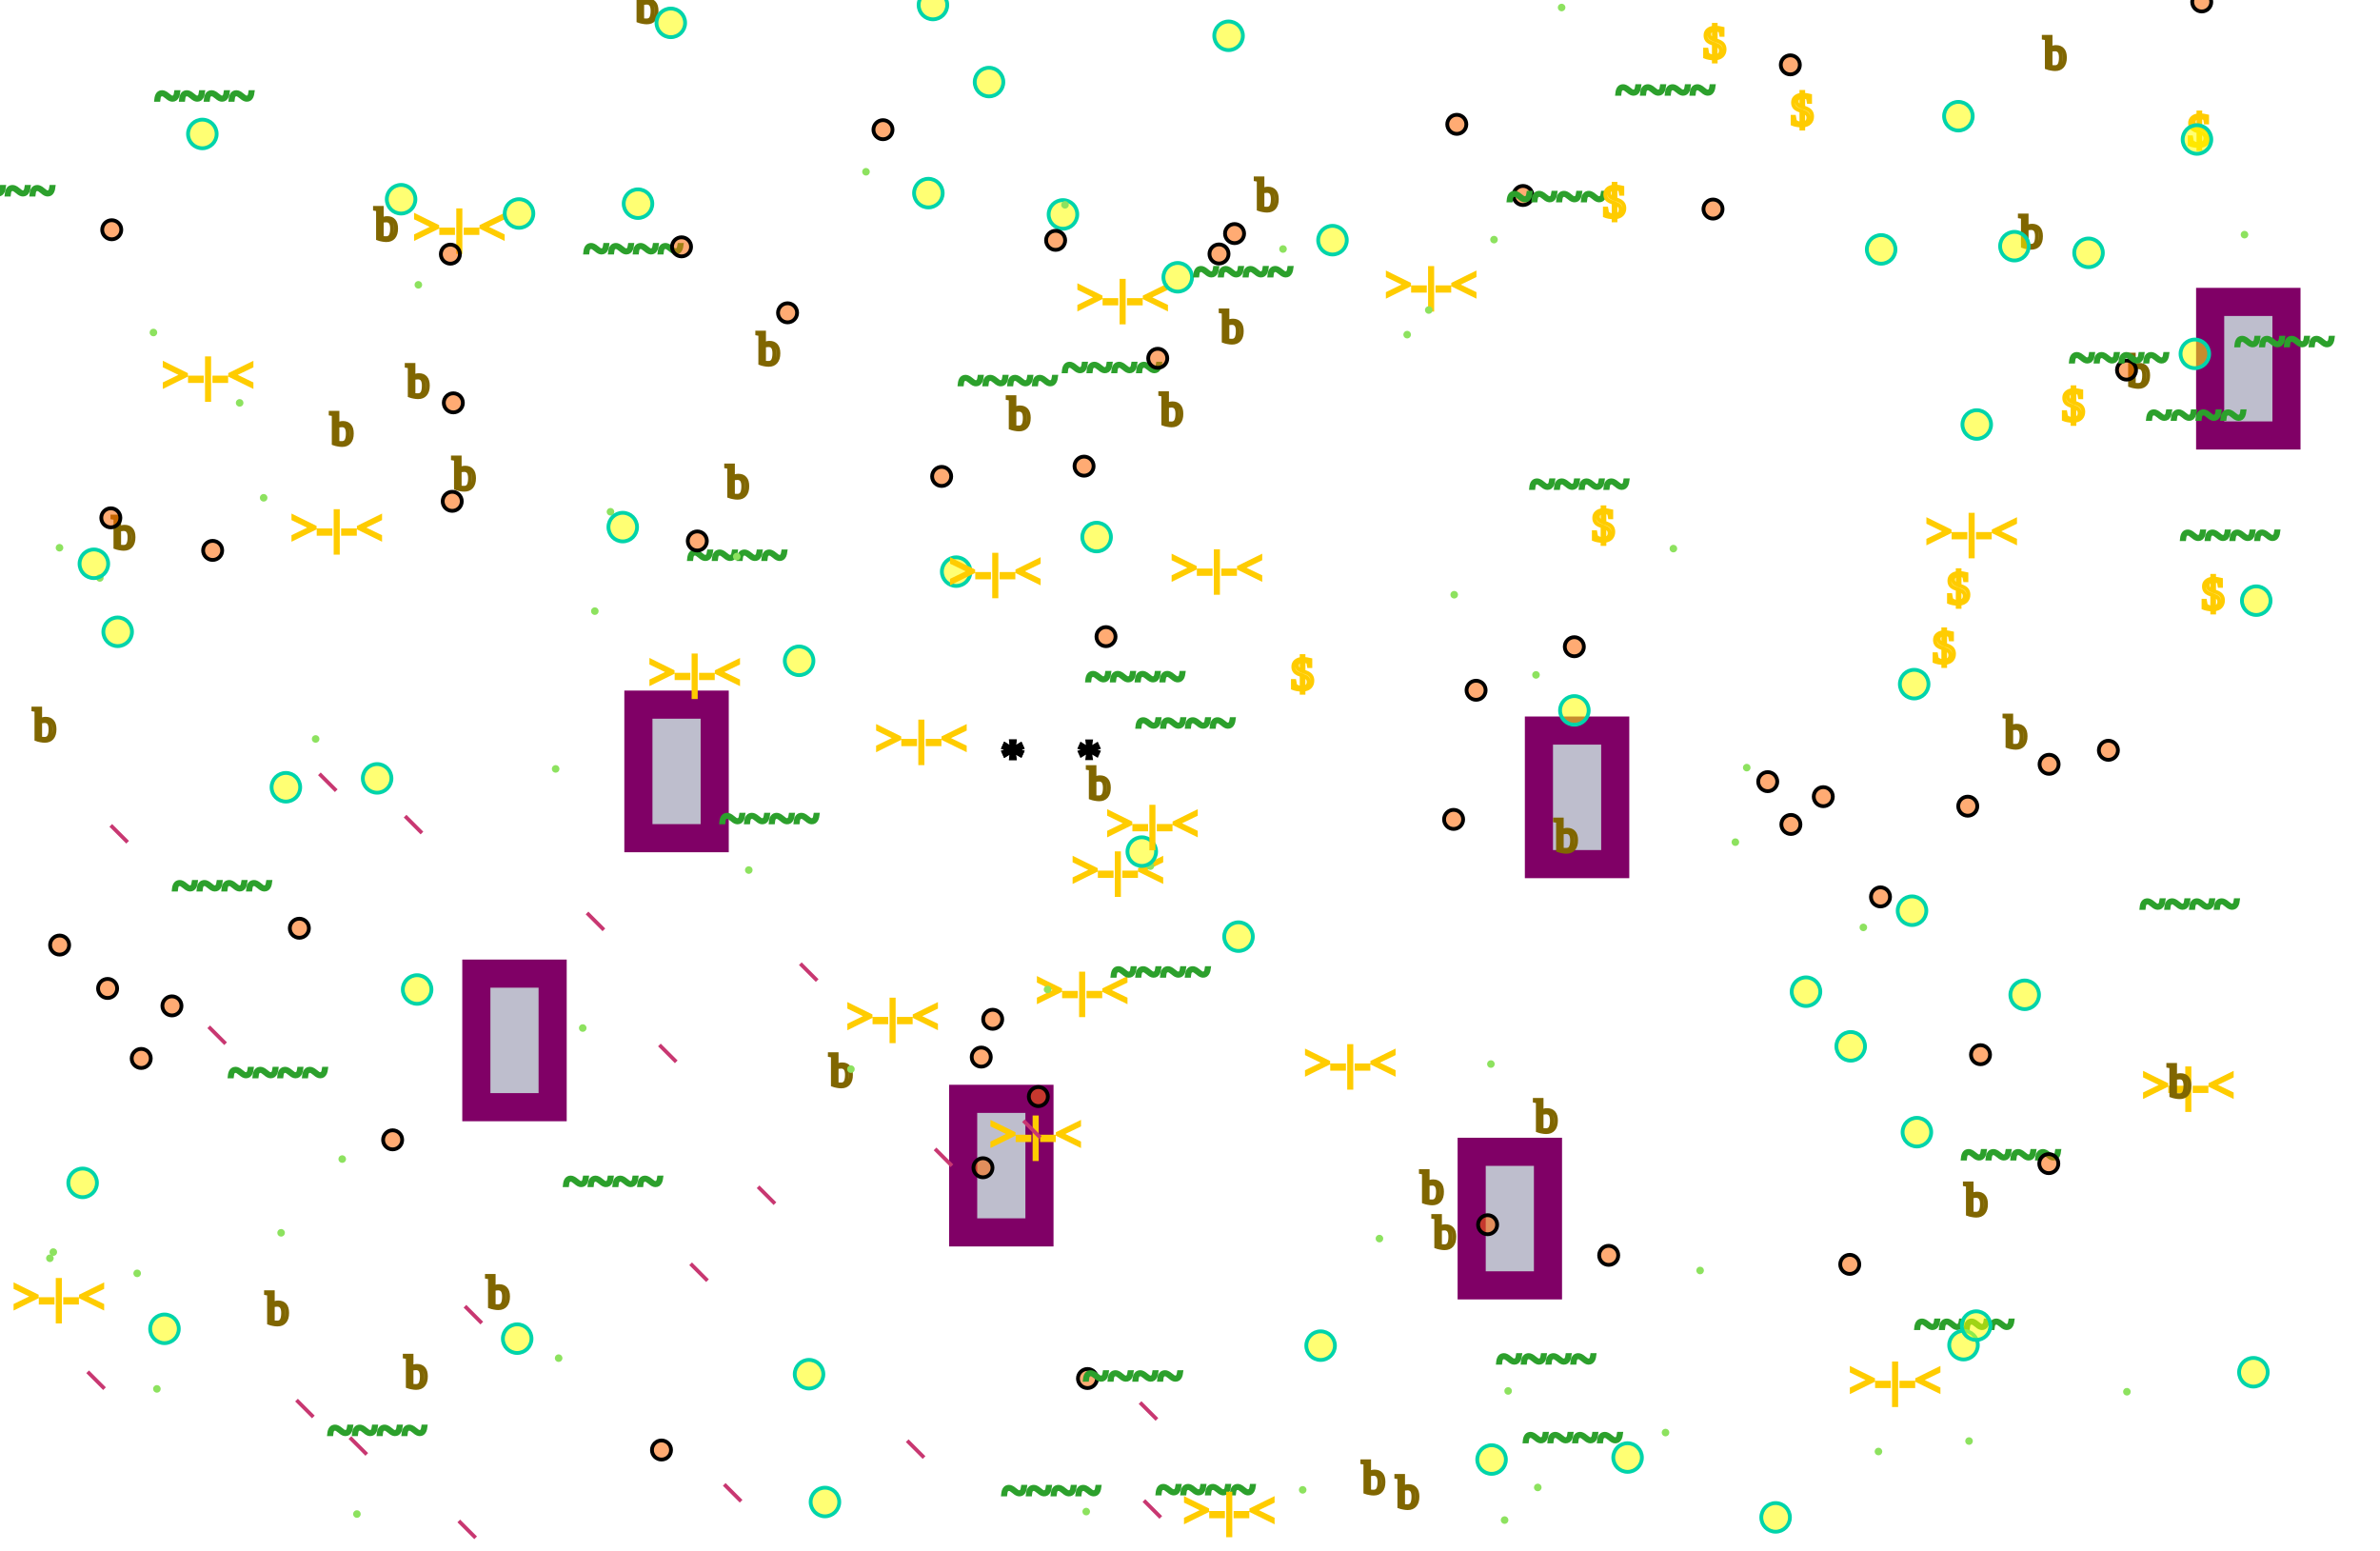
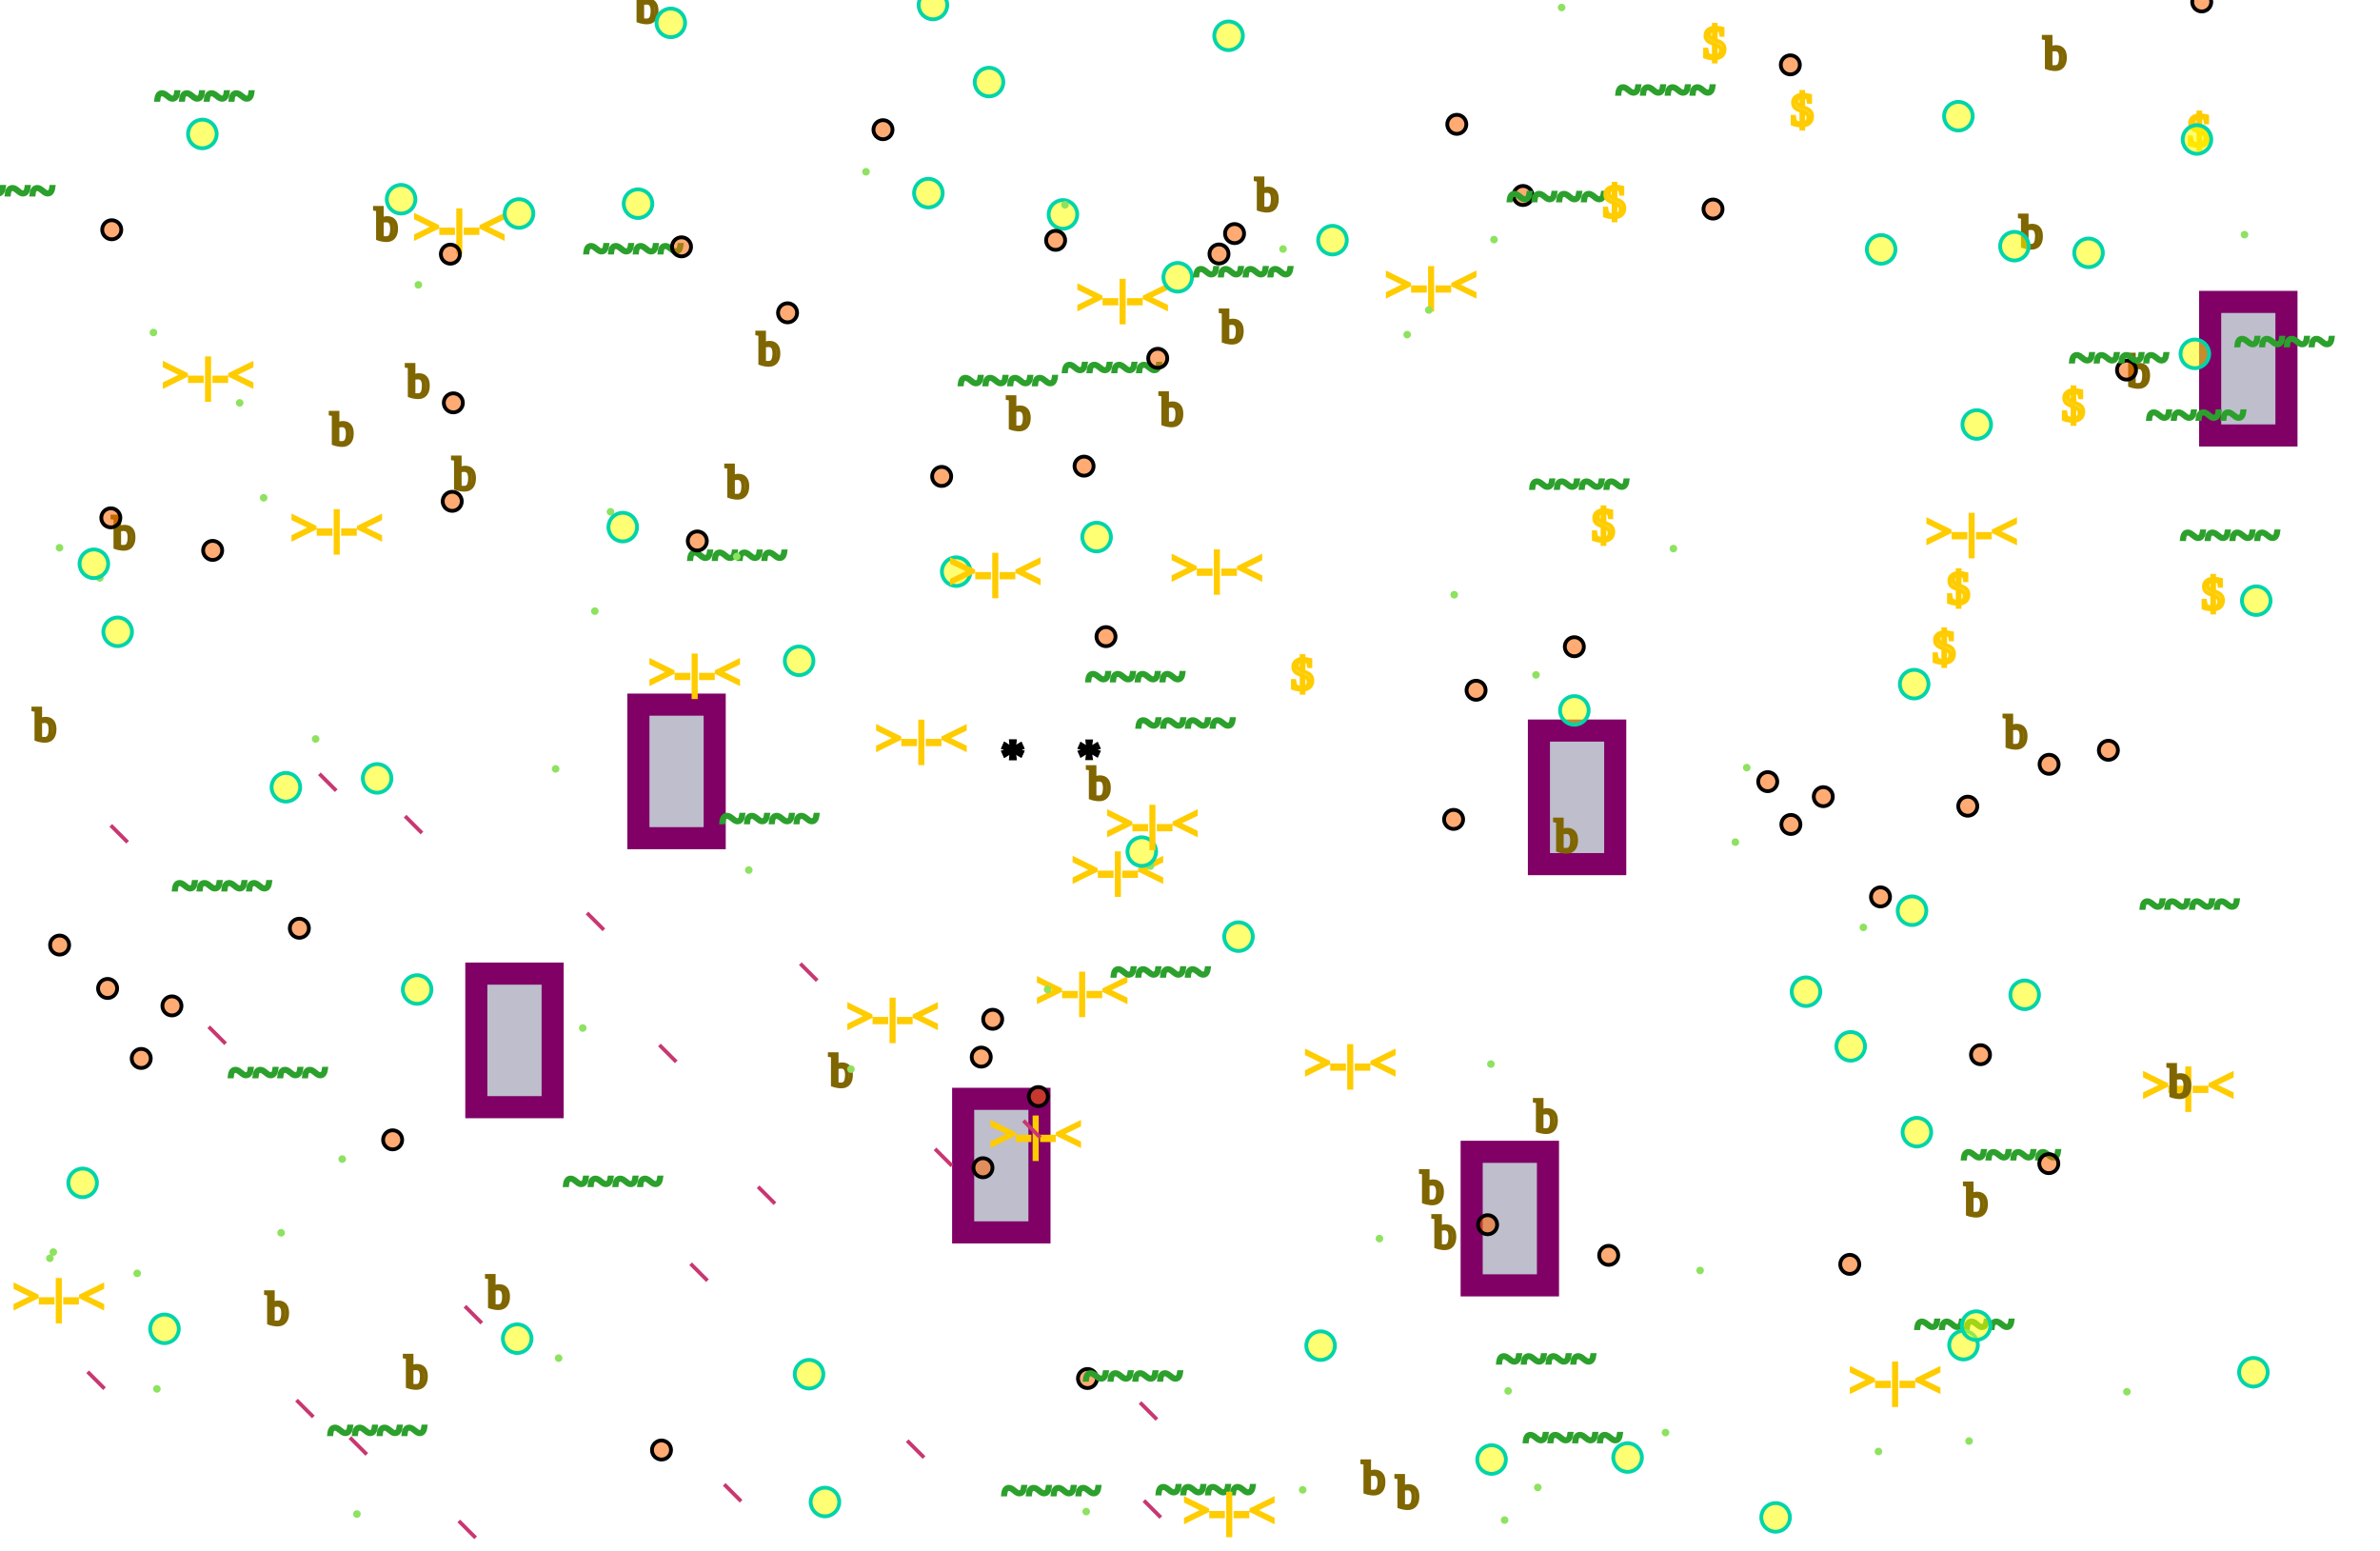
<svg xmlns="http://www.w3.org/2000/svg">
  <text x="262.435" y="202.151" stroke="black" fill="red" fill-opacity="60%">*</text>
  <text x="262.435" y="202.151" stroke="black" fill="red" fill-opacity="60%">*</text>
  <text x="282.435" y="202.151" stroke="black" fill="red" fill-opacity="60%">*</text>
-   <rect id="3" x="385.707" y="301.837" width="20" height="35" stroke="#800066" fill="#6F6F91" fill-opacity="45%" stroke-width="1.4%" />
-   <rect id="4" x="167.315" y="184.651" width="20" height="35" stroke="#800066" fill="#6F6F91" fill-opacity="45%" stroke-width="1.4%" />
+   <rect id="3" x="385.707" y="301.837" width="20" height="35" stroke="#800066" fill="#6F6F91" fill-opacity="45%" stroke-width="1.1%" />
+   <rect id="4" x="167.315" y="184.651" width="20" height="35" stroke="#800066" fill="#6F6F91" fill-opacity="45%" stroke-width="1.1%" />
  <text id="21" x="88.251" y="142.257" text-anchor="middle" stroke="#FFCC00" fill="#FFCC00" fill-opacity="60%"> &gt;-|-&lt;</text>
  <text id="72" x="32.454" y="143.695" text-anchor="middle" stroke="#806600" fill="#806600" fill-opacity="60%"> b</text>
  <text id="27" x="15.413" y="343.727" text-anchor="middle" stroke="#FFCC00" fill="#FFCC00" fill-opacity="60%"> &gt;-|-&lt;</text>
  <text id="96" x="11.75" y="194.007" text-anchor="middle" stroke="#806600" fill="#806600" fill-opacity="60%"> b</text>
  <text id="51" x="1.403" y="53.932" text-anchor="middle" stroke="#2ca02c" fill="#2ca02c" fill-opacity="60%"> ~~~~</text>
  <circle id="108" cx="13.971" cy="328.119" r="0.5" stroke="#8de25f" fill="#2b13c8" fill-opacity="55%" />
  <circle id="116" cx="13.076" cy="329.736" r="0.5" stroke="#8de25f" fill="#2b13c8" fill-opacity="55%" />
  <circle id="170" cx="28.203" cy="259.029" r="2.5" stroke="#000000" fill="#ff6600" fill-opacity="55%" />
  <line id="153" x1="22.972" y1="359.488" x2="27.392" y2="363.908" stroke="#c83771" />
  <circle id="179" cx="15.625" cy="247.662" r="2.5" stroke="#000000" fill="#ff6600" fill-opacity="55%" />
  <circle id="117" cx="15.596" cy="143.537" r="0.5" stroke="#8de25f" fill="#2b13c8" fill-opacity="55%" />
  <circle id="227" cx="21.657" cy="309.978" r="3.75" stroke="#00d4aa" fill="#ffff00" fill-opacity="55%" />
  <circle id="139" cx="26.16" cy="151.453" r="0.5" stroke="#8de25f" fill="#2b13c8" fill-opacity="55%" />
  <circle id="253" cx="24.602" cy="147.745" r="3.75" stroke="#00d4aa" fill="#ffff00" fill-opacity="55%" />
  <circle id="189" cx="29.046" cy="135.702" r="2.5" stroke="#000000" fill="#ff6600" fill-opacity="55%" />
  <line id="161" x1="29.032" y1="216.294" x2="33.452" y2="220.713" stroke="#c83771" />
  <circle id="204" cx="29.288" cy="60.206" r="2.5" stroke="#000000" fill="#ff6600" fill-opacity="55%" />
  <circle id="259" cx="30.84" cy="165.566" r="3.75" stroke="#00d4aa" fill="#ffff00" fill-opacity="55%" />
  <text id="18" x="54.529" y="102.219" text-anchor="middle" stroke="#FFCC00" fill="#FFCC00" fill-opacity="60%"> &gt;-|-&lt;</text>
  <circle id="137" cx="41.123" cy="363.966" r="0.5" stroke="#8de25f" fill="#2b13c8" fill-opacity="55%" />
  <circle id="180" cx="37.013" cy="277.369" r="2.5" stroke="#000000" fill="#ff6600" fill-opacity="55%" />
  <circle id="125" cx="35.951" cy="333.688" r="0.5" stroke="#8de25f" fill="#2b13c8" fill-opacity="55%" />
  <circle id="138" cx="40.214" cy="87.137" r="0.5" stroke="#8de25f" fill="#2b13c8" fill-opacity="55%" />
  <circle id="200" cx="45.064" cy="263.6" r="2.5" stroke="#000000" fill="#ff6600" fill-opacity="55%" />
  <circle id="239" cx="43.108" cy="348.225" r="3.75" stroke="#00d4aa" fill="#ffff00" fill-opacity="55%" />
  <text id="62" x="53.582" y="29.09" text-anchor="middle" stroke="#2ca02c" fill="#2ca02c" fill-opacity="60%"> ~~~~</text>
  <circle id="245" cx="53.032" cy="35.102" r="3.75" stroke="#00d4aa" fill="#ffff00" fill-opacity="55%" />
  <text id="68" x="72.715" y="346.972" text-anchor="middle" stroke="#806600" fill="#806600" fill-opacity="60%"> b</text>
  <circle id="143" cx="62.808" cy="105.574" r="0.5" stroke="#8de25f" fill="#2b13c8" fill-opacity="55%" />
  <circle id="186" cx="55.736" cy="144.236" r="2.5" stroke="#000000" fill="#ff6600" fill-opacity="55%" />
  <line id="158" x1="54.707" y1="269.083" x2="59.126" y2="273.503" stroke="#c83771" />
  <text id="65" x="58.201" y="236.065" text-anchor="middle" stroke="#2ca02c" fill="#2ca02c" fill-opacity="60%"> ~~~~</text>
  <circle id="113" cx="69.101" cy="130.448" r="0.5" stroke="#8de25f" fill="#2b13c8" fill-opacity="55%" />
  <circle id="121" cx="73.674" cy="323.065" r="0.5" stroke="#8de25f" fill="#2b13c8" fill-opacity="55%" />
  <text id="43" x="72.842" y="285.015" text-anchor="middle" stroke="#2ca02c" fill="#2ca02c" fill-opacity="60%"> ~~~~</text>
  <circle id="98" cx="82.724" cy="193.645" r="0.5" stroke="#8de25f" fill="#2b13c8" fill-opacity="55%" />
  <line id="160" x1="77.711" y1="366.904" x2="82.131" y2="371.324" stroke="#c83771" />
  <circle id="243" cx="74.927" cy="206.304" r="3.75" stroke="#00d4aa" fill="#ffff00" fill-opacity="55%" />
  <circle id="198" cx="78.459" cy="243.251" r="2.5" stroke="#000000" fill="#ff6600" fill-opacity="55%" />
  <line id="164" x1="83.711" y1="202.786" x2="88.13" y2="207.205" stroke="#c83771" />
  <text id="34" x="120.379" y="63.434" text-anchor="middle" stroke="#FFCC00" fill="#FFCC00" fill-opacity="60%"> &gt;-|-&lt;</text>
  <text id="81" x="109.585" y="103.959" text-anchor="middle" stroke="#806600" fill="#806600" fill-opacity="60%"> b</text>
  <text id="73" x="101.274" y="62.807" text-anchor="middle" stroke="#806600" fill="#806600" fill-opacity="60%"> b</text>
  <circle id="127" cx="93.544" cy="396.764" r="0.5" stroke="#8de25f" fill="#2b13c8" fill-opacity="55%" />
  <circle id="132" cx="89.695" cy="303.741" r="0.5" stroke="#8de25f" fill="#2b13c8" fill-opacity="55%" />
  <text id="92" x="89.663" y="116.493" text-anchor="middle" stroke="#806600" fill="#806600" fill-opacity="60%"> b</text>
  <line id="159" x1="91.709" y1="376.722" x2="96.129" y2="381.141" stroke="#c83771" />
  <text id="55" x="98.907" y="378.78" text-anchor="middle" stroke="#2ca02c" fill="#2ca02c" fill-opacity="60%"> ~~~~</text>
  <circle id="260" cx="98.838" cy="203.982" r="3.75" stroke="#00d4aa" fill="#ffff00" fill-opacity="55%" />
  <line id="157" x1="106.168" y1="213.88" x2="110.587" y2="218.299" stroke="#c83771" />
  <circle id="208" cx="102.907" cy="298.698" r="2.5" stroke="#000000" fill="#ff6600" fill-opacity="55%" />
  <circle id="256" cx="105.119" cy="52.209" r="3.75" stroke="#00d4aa" fill="#ffff00" fill-opacity="55%" />
  <text id="76" x="109.079" y="363.592" text-anchor="middle" stroke="#806600" fill="#806600" fill-opacity="60%"> b</text>
  <circle id="261" cx="109.324" cy="259.305" r="3.75" stroke="#00d4aa" fill="#ffff00" fill-opacity="55%" />
  <circle id="168" cx="118.524" cy="131.373" r="2.5" stroke="#000000" fill="#ff6600" fill-opacity="55%" />
  <circle id="104" cx="109.646" cy="74.64" r="0.5" stroke="#8de25f" fill="#2b13c8" fill-opacity="55%" />
  <circle id="203" cx="118.038" cy="66.6" r="2.5" stroke="#000000" fill="#ff6600" fill-opacity="55%" />
  <line id="148" x1="120.239" y1="398.573" x2="124.659" y2="402.992" stroke="#c83771" />
  <circle id="177" cx="118.812" cy="105.567" r="2.5" stroke="#000000" fill="#ff6600" fill-opacity="55%" />
  <circle id="124" cx="146.414" cy="355.909" r="0.5" stroke="#8de25f" fill="#2b13c8" fill-opacity="55%" />
-   <rect id="1" x="124.842" y="255.143" width="20" height="35" stroke="#800066" fill="#6F6F91" fill-opacity="45%" stroke-width="1.4%" />
+   <rect id="1" x="124.842" y="255.143" width="20" height="35" stroke="#800066" fill="#6F6F91" fill-opacity="45%" stroke-width="1.1%" />
  <text id="85" x="121.701" y="128.209" text-anchor="middle" stroke="#806600" fill="#806600" fill-opacity="60%"> b</text>
  <line id="151" x1="121.857" y1="342.304" x2="126.276" y2="346.723" stroke="#c83771" />
  <circle id="244" cx="135.549" cy="350.804" r="3.75" stroke="#00d4aa" fill="#ffff00" fill-opacity="55%" />
  <text id="93" x="130.608" y="342.685" text-anchor="middle" stroke="#806600" fill="#806600" fill-opacity="60%"> b</text>
  <circle id="140" cx="145.628" cy="201.492" r="0.5" stroke="#8de25f" fill="#2b13c8" fill-opacity="55%" />
  <circle id="247" cx="136.029" cy="55.948" r="3.75" stroke="#00d4aa" fill="#ffff00" fill-opacity="55%" />
  <text id="50" x="160.686" y="313.534" text-anchor="middle" stroke="#2ca02c" fill="#2ca02c" fill-opacity="60%"> ~~~~</text>
  <circle id="115" cx="155.898" cy="160.151" r="0.5" stroke="#8de25f" fill="#2b13c8" fill-opacity="55%" />
  <circle id="144" cx="152.729" cy="269.403" r="0.5" stroke="#8de25f" fill="#2b13c8" fill-opacity="55%" />
  <line id="165" x1="153.855" y1="239.248" x2="158.274" y2="243.668" stroke="#c83771" />
  <circle id="130" cx="159.998" cy="134.112" r="0.5" stroke="#8de25f" fill="#2b13c8" fill-opacity="55%" />
  <text id="37" x="166.028" y="69.124" text-anchor="middle" stroke="#2ca02c" fill="#2ca02c" fill-opacity="60%"> ~~~~</text>
  <circle id="234" cx="163.215" cy="138.13" r="3.75" stroke="#00d4aa" fill="#ffff00" fill-opacity="55%" />
  <circle id="240" cx="167.213" cy="53.374" r="3.75" stroke="#00d4aa" fill="#ffff00" fill-opacity="55%" />
  <text id="17" x="292.976" y="231.937" text-anchor="middle" stroke="#FFCC00" fill="#FFCC00" fill-opacity="60%"> &gt;-|-&lt;</text>
-   <rect id="5" x="252.431" y="287.956" width="20" height="35" stroke="#800066" fill="#6F6F91" fill-opacity="45%" stroke-width="1.4%" />
+   <rect id="5" x="252.431" y="287.956" width="20" height="35" stroke="#800066" fill="#6F6F91" fill-opacity="45%" stroke-width="1.1%" />
  <text id="70" x="201.463" y="95.485" text-anchor="middle" stroke="#806600" fill="#806600" fill-opacity="60%"> b</text>
  <text id="28" x="182.064" y="180.096" text-anchor="middle" stroke="#FFCC00" fill="#FFCC00" fill-opacity="60%"> &gt;-|-&lt;</text>
  <line id="166" x1="172.82" y1="273.844" x2="177.239" y2="278.263" stroke="#c83771" />
  <text id="80" x="169.537" y="5.743" text-anchor="middle" stroke="#806600" fill="#806600" fill-opacity="60%"> b</text>
  <circle id="176" cx="178.621" cy="64.684" r="2.5" stroke="#000000" fill="#ff6600" fill-opacity="55%" />
  <circle id="197" cx="173.372" cy="379.984" r="2.5" stroke="#000000" fill="#ff6600" fill-opacity="55%" />
  <circle id="237" cx="175.81" cy="5.991" r="3.75" stroke="#00d4aa" fill="#ffff00" fill-opacity="55%" />
  <line id="154" x1="181.002" y1="331.182" x2="185.421" y2="335.602" stroke="#c83771" />
  <text id="60" x="193.237" y="149.45" text-anchor="middle" stroke="#2ca02c" fill="#2ca02c" fill-opacity="60%"> ~~~~</text>
  <line id="150" x1="189.815" y1="388.99" x2="194.234" y2="393.409" stroke="#c83771" />
  <circle id="174" cx="182.755" cy="141.764" r="2.5" stroke="#000000" fill="#ff6600" fill-opacity="55%" />
  <circle id="126" cx="193.1" cy="145.857" r="0.5" stroke="#8de25f" fill="#2b13c8" fill-opacity="55%" />
  <circle id="128" cx="196.247" cy="228.004" r="0.5" stroke="#8de25f" fill="#2b13c8" fill-opacity="55%" />
  <text id="67" x="193.315" y="130.31" text-anchor="middle" stroke="#806600" fill="#806600" fill-opacity="60%"> b</text>
  <line id="149" x1="198.686" y1="311.004" x2="203.105" y2="315.423" stroke="#c83771" />
  <text id="19" x="233.935" y="270.274" text-anchor="middle" stroke="#FFCC00" fill="#FFCC00" fill-opacity="60%"> &gt;-|-&lt;</text>
  <circle id="231" cx="212.043" cy="360.114" r="3.75" stroke="#00d4aa" fill="#ffff00" fill-opacity="55%" />
  <circle id="173" cx="206.41" cy="81.976" r="2.5" stroke="#000000" fill="#ff6600" fill-opacity="55%" />
  <text id="40" x="201.672" y="218.455" text-anchor="middle" stroke="#2ca02c" fill="#2ca02c" fill-opacity="60%"> ~~~~</text>
  <line id="147" x1="209.753" y1="252.543" x2="214.173" y2="256.962" stroke="#c83771" />
  <circle id="252" cx="209.437" cy="173.17" r="3.75" stroke="#00d4aa" fill="#ffff00" fill-opacity="55%" />
  <text id="88" x="220.49" y="284.581" text-anchor="middle" stroke="#806600" fill="#806600" fill-opacity="60%"> b</text>
  <circle id="222" cx="216.212" cy="393.61" r="3.75" stroke="#00d4aa" fill="#ffff00" fill-opacity="55%" />
  <circle id="135" cx="226.965" cy="45.014" r="0.5" stroke="#8de25f" fill="#2b13c8" fill-opacity="55%" />
  <circle id="145" cx="223.017" cy="280.172" r="0.5" stroke="#8de25f" fill="#2b13c8" fill-opacity="55%" />
  <circle id="213" cx="231.421" cy="33.986" r="2.5" stroke="#000000" fill="#ff6600" fill-opacity="55%" />
  <text id="31" x="241.472" y="197.413" text-anchor="middle" stroke="#FFCC00" fill="#FFCC00" fill-opacity="60%"> &gt;-|-&lt;</text>
  <line id="163" x1="237.767" y1="377.539" x2="242.187" y2="381.958" stroke="#c83771" />
  <line id="155" x1="245.066" y1="301.08" x2="249.486" y2="305.499" stroke="#c83771" />
  <circle id="251" cx="243.316" cy="50.607" r="3.75" stroke="#00d4aa" fill="#ffff00" fill-opacity="55%" />
  <circle id="262" cx="244.513" cy="1.309" r="3.75" stroke="#00d4aa" fill="#ffff00" fill-opacity="55%" />
  <circle id="171" cx="246.799" cy="124.847" r="2.5" stroke="#000000" fill="#ff6600" fill-opacity="55%" />
  <circle id="255" cx="250.603" cy="149.799" r="3.75" stroke="#00d4aa" fill="#ffff00" fill-opacity="55%" />
  <text id="32" x="271.438" y="301.147" text-anchor="middle" stroke="#FFCC00" fill="#FFCC00" fill-opacity="60%"> &gt;-|-&lt;</text>
  <text id="56" x="264.155" y="103.683" text-anchor="middle" stroke="#2ca02c" fill="#2ca02c" fill-opacity="60%"> ~~~~</text>
  <circle id="205" cx="260.173" cy="267.107" r="2.5" stroke="#000000" fill="#ff6600" fill-opacity="55%" />
  <circle id="214" cx="257.623" cy="306.014" r="2.5" stroke="#000000" fill="#ff6600" fill-opacity="55%" />
  <circle id="195" cx="257.174" cy="277.017" r="2.5" stroke="#000000" fill="#ff6600" fill-opacity="55%" />
  <circle id="223" cx="259.214" cy="21.505" r="3.75" stroke="#00d4aa" fill="#ffff00" fill-opacity="55%" />
  <text id="36" x="260.848" y="153.69" text-anchor="middle" stroke="#FFCC00" fill="#FFCC00" fill-opacity="60%"> &gt;-|-&lt;</text>
  <text id="84" x="267.094" y="112.416" text-anchor="middle" stroke="#806600" fill="#806600" fill-opacity="60%"> b</text>
  <line id="162" x1="268.236" y1="293.689" x2="272.655" y2="298.108" stroke="#c83771" />
  <text id="35" x="283.613" y="263.452" text-anchor="middle" stroke="#FFCC00" fill="#FFCC00" fill-opacity="60%"> &gt;-|-&lt;</text>
  <text id="41" x="275.539" y="394.574" text-anchor="middle" stroke="#2ca02c" fill="#2ca02c" fill-opacity="60%"> ~~~~</text>
  <circle id="102" cx="274.551" cy="259.293" r="0.5" stroke="#8de25f" fill="#2b13c8" fill-opacity="55%" />
  <circle id="192" cx="272.138" cy="287.362" r="2.5" stroke="#000000" fill="#ff6600" fill-opacity="55%" />
  <circle id="242" cx="278.587" cy="56.189" r="3.75" stroke="#00d4aa" fill="#ffff00" fill-opacity="55%" />
  <circle id="211" cx="276.668" cy="62.98" r="2.5" stroke="#000000" fill="#ff6600" fill-opacity="55%" />
  <circle id="97" cx="279.125" cy="53.677" r="0.5" stroke="#8de25f" fill="#2b13c8" fill-opacity="55%" />
  <text id="69" x="288.08" y="209.341" text-anchor="middle" stroke="#806600" fill="#806600" fill-opacity="60%"> b</text>
  <circle id="133" cx="284.685" cy="396.121" r="0.5" stroke="#8de25f" fill="#2b13c8" fill-opacity="55%" />
  <circle id="199" cx="284.121" cy="122.156" r="2.5" stroke="#000000" fill="#ff6600" fill-opacity="55%" />
  <circle id="188" cx="285.019" cy="361.247" r="2.5" stroke="#000000" fill="#ff6600" fill-opacity="55%" />
  <circle id="264" cx="287.412" cy="140.739" r="3.75" stroke="#00d4aa" fill="#ffff00" fill-opacity="55%" />
  <text id="53" x="291.447" y="100.252" text-anchor="middle" stroke="#2ca02c" fill="#2ca02c" fill-opacity="60%"> ~~~~</text>
  <circle id="216" cx="289.871" cy="166.834" r="2.5" stroke="#000000" fill="#ff6600" fill-opacity="55%" />
  <text id="12" x="341.335" y="180.618" text-anchor="middle" stroke="#FFCC00" fill="#FFCC00" fill-opacity="60%"> $</text>
  <text id="20" x="318.925" y="152.771" text-anchor="middle" stroke="#FFCC00" fill="#FFCC00" fill-opacity="60%"> &gt;-|-&lt;</text>
  <circle id="103" cx="301.498" cy="226.973" r="0.5" stroke="#8de25f" fill="#2b13c8" fill-opacity="55%" />
  <text id="49" x="296.963" y="364.52" text-anchor="middle" stroke="#2ca02c" fill="#2ca02c" fill-opacity="60%"> ~~~~</text>
  <text id="30" x="294.222" y="81.906" text-anchor="middle" stroke="#FFCC00" fill="#FFCC00" fill-opacity="60%"> &gt;-|-&lt;</text>
  <line id="156" x1="298.793" y1="367.549" x2="303.213" y2="371.969" stroke="#c83771" />
  <text id="63" x="297.58" y="181.264" text-anchor="middle" stroke="#2ca02c" fill="#2ca02c" fill-opacity="60%"> ~~~~</text>
  <line id="152" x1="299.807" y1="393.232" x2="304.227" y2="397.651" stroke="#c83771" />
  <circle id="236" cx="299.248" cy="223.167" r="3.75" stroke="#00d4aa" fill="#ffff00" fill-opacity="55%" />
  <text id="52" x="304.225" y="258.645" text-anchor="middle" stroke="#2ca02c" fill="#2ca02c" fill-opacity="60%"> ~~~~</text>
  <text id="23" x="302.031" y="219.726" text-anchor="middle" stroke="#FFCC00" fill="#FFCC00" fill-opacity="60%"> &gt;-|-&lt;</text>
  <circle id="181" cx="303.429" cy="93.894" r="2.5" stroke="#000000" fill="#ff6600" fill-opacity="55%" />
  <text id="64" x="310.733" y="193.406" text-anchor="middle" stroke="#2ca02c" fill="#2ca02c" fill-opacity="60%"> ~~~~</text>
  <text id="78" x="307.084" y="111.355" text-anchor="middle" stroke="#806600" fill="#806600" fill-opacity="60%"> b</text>
  <circle id="217" cx="308.669" cy="72.662" r="3.75" stroke="#00d4aa" fill="#ffff00" fill-opacity="55%" />
  <text id="54" x="316.009" y="394.322" text-anchor="middle" stroke="#2ca02c" fill="#2ca02c" fill-opacity="60%"> ~~~~</text>
  <text id="83" x="322.913" y="89.675" text-anchor="middle" stroke="#806600" fill="#806600" fill-opacity="60%"> b</text>
  <circle id="250" cx="321.996" cy="9.378" r="3.75" stroke="#00d4aa" fill="#ffff00" fill-opacity="55%" />
  <circle id="190" cx="319.485" cy="66.553" r="2.5" stroke="#000000" fill="#ff6600" fill-opacity="55%" />
  <text id="26" x="322.169" y="399.74" text-anchor="middle" stroke="#FFCC00" fill="#FFCC00" fill-opacity="60%"> &gt;-|-&lt;</text>
  <text id="95" x="332.097" y="55.077" text-anchor="middle" stroke="#806600" fill="#806600" fill-opacity="60%"> b</text>
  <circle id="225" cx="324.601" cy="245.452" r="3.75" stroke="#00d4aa" fill="#ffff00" fill-opacity="55%" />
  <circle id="182" cx="323.565" cy="61.213" r="2.5" stroke="#000000" fill="#ff6600" fill-opacity="55%" />
  <text id="59" x="325.869" y="75.15" text-anchor="middle" stroke="#2ca02c" fill="#2ca02c" fill-opacity="60%"> ~~~~</text>
  <circle id="99" cx="336.263" cy="65.259" r="0.5" stroke="#8de25f" fill="#2b13c8" fill-opacity="55%" />
  <text id="74" x="368.953" y="395.097" text-anchor="middle" stroke="#806600" fill="#806600" fill-opacity="60%"> b</text>
  <text id="94" x="360.052" y="391.279" text-anchor="middle" stroke="#806600" fill="#806600" fill-opacity="60%"> b</text>
  <circle id="221" cx="346.117" cy="352.636" r="3.75" stroke="#00d4aa" fill="#ffff00" fill-opacity="55%" />
  <circle id="146" cx="341.418" cy="390.426" r="0.5" stroke="#8de25f" fill="#2b13c8" fill-opacity="55%" />
  <text id="24" x="353.884" y="282.458" text-anchor="middle" stroke="#FFCC00" fill="#FFCC00" fill-opacity="60%"> &gt;-|-&lt;</text>
  <circle id="266" cx="349.228" cy="62.938" r="3.75" stroke="#00d4aa" fill="#ffff00" fill-opacity="55%" />
  <circle id="109" cx="361.537" cy="324.579" r="0.5" stroke="#8de25f" fill="#2b13c8" fill-opacity="55%" />
  <circle id="110" cx="368.802" cy="87.693" r="0.5" stroke="#8de25f" fill="#2b13c8" fill-opacity="55%" />
  <text id="90" x="375.389" y="315.225" text-anchor="middle" stroke="#806600" fill="#806600" fill-opacity="60%"> b</text>
  <text id="33" x="375.077" y="78.56" text-anchor="middle" stroke="#FFCC00" fill="#FFCC00" fill-opacity="60%"> &gt;-|-&lt;</text>
  <circle id="129" cx="374.462" cy="81.246" r="0.5" stroke="#8de25f" fill="#2b13c8" fill-opacity="55%" />
  <circle id="111" cx="381.13" cy="155.85" r="0.5" stroke="#8de25f" fill="#2b13c8" fill-opacity="55%" />
  <text id="75" x="378.624" y="326.976" text-anchor="middle" stroke="#806600" fill="#806600" fill-opacity="60%"> b</text>
  <circle id="215" cx="380.973" cy="214.727" r="2.5" stroke="#000000" fill="#ff6600" fill-opacity="55%" />
  <circle id="207" cx="381.809" cy="32.582" r="2.5" stroke="#000000" fill="#ff6600" fill-opacity="55%" />
  <text id="7" x="509.504" y="173.616" text-anchor="middle" stroke="#FFCC00" fill="#FFCC00" fill-opacity="60%"> $</text>
  <text id="11" x="420.202" y="141.633" text-anchor="middle" stroke="#FFCC00" fill="#FFCC00" fill-opacity="60%"> $</text>
  <text id="58" x="405.259" y="360.051" text-anchor="middle" stroke="#2ca02c" fill="#2ca02c" fill-opacity="60%"> ~~~~</text>
  <circle id="134" cx="402.565" cy="176.861" r="0.5" stroke="#8de25f" fill="#2b13c8" fill-opacity="55%" />
  <circle id="119" cx="394.337" cy="398.346" r="0.5" stroke="#8de25f" fill="#2b13c8" fill-opacity="55%" />
  <circle id="107" cx="390.747" cy="278.84" r="0.5" stroke="#8de25f" fill="#2b13c8" fill-opacity="55%" />
  <circle id="191" cx="389.885" cy="320.941" r="2.5" stroke="#000000" fill="#ff6600" fill-opacity="55%" />
  <circle id="209" cx="386.865" cy="180.886" r="2.5" stroke="#000000" fill="#ff6600" fill-opacity="55%" />
  <circle id="131" cx="391.562" cy="62.795" r="0.5" stroke="#8de25f" fill="#2b13c8" fill-opacity="55%" />
  <circle id="248" cx="390.924" cy="382.481" r="3.75" stroke="#00d4aa" fill="#ffff00" fill-opacity="55%" />
  <circle id="123" cx="395.266" cy="364.508" r="0.5" stroke="#8de25f" fill="#2b13c8" fill-opacity="55%" />
  <circle id="194" cx="399.159" cy="51.227" r="2.5" stroke="#000000" fill="#ff6600" fill-opacity="55%" />
-   <rect id="2" x="403.332" y="191.448" width="20" height="35" stroke="#800066" fill="#6F6F91" fill-opacity="45%" stroke-width="1.4%" />
+   <rect id="2" x="403.332" y="191.448" width="20" height="35" stroke="#800066" fill="#6F6F91" fill-opacity="45%" stroke-width="1.1%" />
  <circle id="118" cx="403.031" cy="389.794" r="0.5" stroke="#8de25f" fill="#2b13c8" fill-opacity="55%" />
  <text id="82" x="405.251" y="296.558" text-anchor="middle" stroke="#806600" fill="#806600" fill-opacity="60%"> b</text>
  <text id="46" x="412.238" y="380.678" text-anchor="middle" stroke="#2ca02c" fill="#2ca02c" fill-opacity="60%"> ~~~~</text>
  <circle id="101" cx="409.282" cy="1.97" r="0.5" stroke="#8de25f" fill="#2b13c8" fill-opacity="55%" />
  <text id="57" x="408.033" y="55.458" text-anchor="middle" stroke="#2ca02c" fill="#2ca02c" fill-opacity="60%"> ~~~~</text>
  <text id="77" x="410.54" y="223.09" text-anchor="middle" stroke="#806600" fill="#806600" fill-opacity="60%"> b</text>
  <circle id="257" cx="412.623" cy="186.167" r="3.75" stroke="#00d4aa" fill="#ffff00" fill-opacity="55%" />
  <circle id="210" cx="412.613" cy="169.478" r="2.5" stroke="#000000" fill="#ff6600" fill-opacity="55%" />
  <text id="45" x="413.937" y="130.819" text-anchor="middle" stroke="#2ca02c" fill="#2ca02c" fill-opacity="60%"> ~~~~</text>
  <text id="8" x="449.367" y="15.191" text-anchor="middle" stroke="#FFCC00" fill="#FFCC00" fill-opacity="60%"> $</text>
  <text id="61" x="436.5" y="27.52" text-anchor="middle" stroke="#2ca02c" fill="#2ca02c" fill-opacity="60%"> ~~~~</text>
  <text id="16" x="423.103" y="56.836" text-anchor="middle" stroke="#FFCC00" fill="#FFCC00" fill-opacity="60%"> $</text>
  <circle id="169" cx="421.621" cy="328.969" r="2.5" stroke="#000000" fill="#ff6600" fill-opacity="55%" />
  <circle id="218" cx="426.57" cy="381.957" r="3.75" stroke="#00d4aa" fill="#ffff00" fill-opacity="55%" />
  <circle id="142" cx="438.575" cy="143.764" r="0.5" stroke="#8de25f" fill="#2b13c8" fill-opacity="55%" />
  <circle id="136" cx="436.513" cy="375.411" r="0.5" stroke="#8de25f" fill="#2b13c8" fill-opacity="55%" />
  <circle id="141" cx="445.578" cy="332.938" r="0.5" stroke="#8de25f" fill="#2b13c8" fill-opacity="55%" />
  <circle id="187" cx="448.96" cy="54.785" r="2.5" stroke="#000000" fill="#ff6600" fill-opacity="55%" />
  <text id="15" x="472.31" y="32.775" text-anchor="middle" stroke="#FFCC00" fill="#FFCC00" fill-opacity="60%"> $</text>
  <circle id="100" cx="457.801" cy="201.161" r="0.5" stroke="#8de25f" fill="#2b13c8" fill-opacity="55%" />
  <circle id="106" cx="454.821" cy="220.691" r="0.5" stroke="#8de25f" fill="#2b13c8" fill-opacity="55%" />
  <circle id="175" cx="469.223" cy="16.997" r="2.5" stroke="#000000" fill="#ff6600" fill-opacity="55%" />
  <circle id="193" cx="463.302" cy="204.834" r="2.5" stroke="#000000" fill="#ff6600" fill-opacity="55%" />
  <circle id="226" cx="465.366" cy="397.642" r="3.75" stroke="#00d4aa" fill="#ffff00" fill-opacity="55%" />
  <circle id="183" cx="469.371" cy="216.052" r="2.5" stroke="#000000" fill="#ff6600" fill-opacity="55%" />
  <circle id="112" cx="492.322" cy="380.378" r="0.5" stroke="#8de25f" fill="#2b13c8" fill-opacity="55%" />
  <circle id="184" cx="484.8" cy="331.335" r="2.5" stroke="#000000" fill="#ff6600" fill-opacity="55%" />
  <circle id="178" cx="477.859" cy="208.772" r="2.5" stroke="#000000" fill="#ff6600" fill-opacity="55%" />
  <circle id="229" cx="473.33" cy="259.878" r="3.75" stroke="#00d4aa" fill="#ffff00" fill-opacity="55%" />
  <circle id="120" cx="488.362" cy="243.029" r="0.5" stroke="#8de25f" fill="#2b13c8" fill-opacity="55%" />
  <circle id="224" cx="485.046" cy="274.197" r="3.75" stroke="#00d4aa" fill="#ffff00" fill-opacity="55%" />
  <text id="25" x="496.678" y="365.625" text-anchor="middle" stroke="#FFCC00" fill="#FFCC00" fill-opacity="60%"> &gt;-|-&lt;</text>
  <circle id="185" cx="492.857" cy="235.038" r="2.5" stroke="#000000" fill="#ff6600" fill-opacity="55%" />
  <circle id="232" cx="493.026" cy="65.354" r="3.75" stroke="#00d4aa" fill="#ffff00" fill-opacity="55%" />
  <circle id="219" cx="501.683" cy="179.282" r="3.75" stroke="#00d4aa" fill="#ffff00" fill-opacity="55%" />
  <circle id="241" cx="501.116" cy="238.656" r="3.75" stroke="#00d4aa" fill="#ffff00" fill-opacity="55%" />
  <circle id="246" cx="502.397" cy="296.688" r="3.75" stroke="#00d4aa" fill="#ffff00" fill-opacity="55%" />
  <text id="13" x="543.384" y="110.171" text-anchor="middle" stroke="#FFCC00" fill="#FFCC00" fill-opacity="60%"> $</text>
  <text id="39" x="527.063" y="306.56" text-anchor="middle" stroke="#2ca02c" fill="#2ca02c" fill-opacity="60%"> ~~~~</text>
  <text id="29" x="516.744" y="143.214" text-anchor="middle" stroke="#FFCC00" fill="#FFCC00" fill-opacity="60%"> &gt;-|-&lt;</text>
  <text id="47" x="514.843" y="350.985" text-anchor="middle" stroke="#2ca02c" fill="#2ca02c" fill-opacity="60%"> ~~~~</text>
  <text id="14" x="513.28" y="158.107" text-anchor="middle" stroke="#FFCC00" fill="#FFCC00" fill-opacity="60%"> $</text>
  <circle id="235" cx="513.273" cy="30.447" r="3.75" stroke="#00d4aa" fill="#ffff00" fill-opacity="55%" />
  <circle id="265" cx="514.613" cy="352.499" r="3.75" stroke="#00d4aa" fill="#ffff00" fill-opacity="55%" />
  <circle id="122" cx="516.063" cy="377.635" r="0.5" stroke="#8de25f" fill="#2b13c8" fill-opacity="55%" />
  <circle id="201" cx="515.73" cy="211.264" r="2.5" stroke="#000000" fill="#ff6600" fill-opacity="55%" />
  <text id="79" x="517.959" y="318.449" text-anchor="middle" stroke="#806600" fill="#806600" fill-opacity="60%"> b</text>
  <circle id="249" cx="517.929" cy="347.389" r="3.75" stroke="#00d4aa" fill="#ffff00" fill-opacity="55%" />
  <circle id="202" cx="519.069" cy="276.389" r="2.5" stroke="#000000" fill="#ff6600" fill-opacity="55%" />
  <circle id="254" cx="518.087" cy="111.247" r="3.75" stroke="#00d4aa" fill="#ffff00" fill-opacity="55%" />
  <text id="89" x="532.376" y="64.808" text-anchor="middle" stroke="#806600" fill="#806600" fill-opacity="60%"> b</text>
  <text id="71" x="528.338" y="195.833" text-anchor="middle" stroke="#806600" fill="#806600" fill-opacity="60%"> b</text>
  <circle id="230" cx="527.959" cy="64.508" r="3.75" stroke="#00d4aa" fill="#ffff00" fill-opacity="55%" />
  <circle id="228" cx="530.646" cy="260.696" r="3.75" stroke="#00d4aa" fill="#ffff00" fill-opacity="55%" />
  <circle id="196" cx="537.044" cy="200.29" r="2.5" stroke="#000000" fill="#ff6600" fill-opacity="55%" />
  <circle id="212" cx="536.968" cy="304.932" r="2.5" stroke="#000000" fill="#ff6600" fill-opacity="55%" />
  <text id="87" x="538.644" y="17.985" text-anchor="middle" stroke="#806600" fill="#806600" fill-opacity="60%"> b</text>
  <text id="22" x="573.528" y="288.295" text-anchor="middle" stroke="#FFCC00" fill="#FFCC00" fill-opacity="60%"> &gt;-|-&lt;</text>
  <text id="91" x="560.463" y="101.267" text-anchor="middle" stroke="#806600" fill="#806600" fill-opacity="60%"> b</text>
  <circle id="172" cx="557.338" cy="96.978" r="2.5" stroke="#000000" fill="#ff6600" fill-opacity="55%" />
  <circle id="206" cx="552.585" cy="196.616" r="2.5" stroke="#000000" fill="#ff6600" fill-opacity="55%" />
  <circle id="238" cx="547.382" cy="66.253" r="3.75" stroke="#00d4aa" fill="#ffff00" fill-opacity="55%" />
  <text id="42" x="555.415" y="97.704" text-anchor="middle" stroke="#2ca02c" fill="#2ca02c" fill-opacity="60%"> ~~~~</text>
  <circle id="105" cx="557.437" cy="364.714" r="0.5" stroke="#8de25f" fill="#2b13c8" fill-opacity="55%" />
  <text id="86" x="571.283" y="287.4" text-anchor="middle" stroke="#806600" fill="#806600" fill-opacity="60%"> b</text>
-   <rect id="6" x="579.255" y="79.118" width="20" height="35" stroke="#800066" fill="#6F6F91" fill-opacity="45%" stroke-width="1.4%" />
+   <rect id="6" x="579.255" y="79.118" width="20" height="35" stroke="#800066" fill="#6F6F91" fill-opacity="45%" stroke-width="1.1%" />
  <text id="48" x="575.614" y="112.728" text-anchor="middle" stroke="#2ca02c" fill="#2ca02c" fill-opacity="60%"> ~~~~</text>
  <text id="44" x="573.908" y="240.857" text-anchor="middle" stroke="#2ca02c" fill="#2ca02c" fill-opacity="60%"> ~~~~</text>
  <circle id="233" cx="575.247" cy="92.729" r="3.75" stroke="#00d4aa" fill="#ffff00" fill-opacity="55%" />
  <text id="10" x="576.37" y="38.154" text-anchor="middle" stroke="#FFCC00" fill="#FFCC00" fill-opacity="60%"> $</text>
  <circle id="220" cx="575.804" cy="36.553" r="3.75" stroke="#00d4aa" fill="#ffff00" fill-opacity="55%" />
  <circle id="167" cx="577.05" cy="0.506" r="2.5" stroke="#000000" fill="#ff6600" fill-opacity="55%" />
  <text id="66" x="584.501" y="144.217" text-anchor="middle" stroke="#2ca02c" fill="#2ca02c" fill-opacity="60%"> ~~~~</text>
  <text id="9" x="579.996" y="159.594" text-anchor="middle" stroke="#FFCC00" fill="#FFCC00" fill-opacity="60%"> $</text>
  <circle id="258" cx="591.336" cy="157.405" r="3.75" stroke="#00d4aa" fill="#ffff00" fill-opacity="55%" />
  <circle id="114" cx="588.259" cy="61.489" r="0.5" stroke="#8de25f" fill="#2b13c8" fill-opacity="55%" />
  <circle id="263" cx="590.59" cy="359.605" r="3.75" stroke="#00d4aa" fill="#ffff00" fill-opacity="55%" />
  <text id="38" x="598.765" y="93.452" text-anchor="middle" stroke="#2ca02c" fill="#2ca02c" fill-opacity="60%"> ~~~~</text>
</svg>
